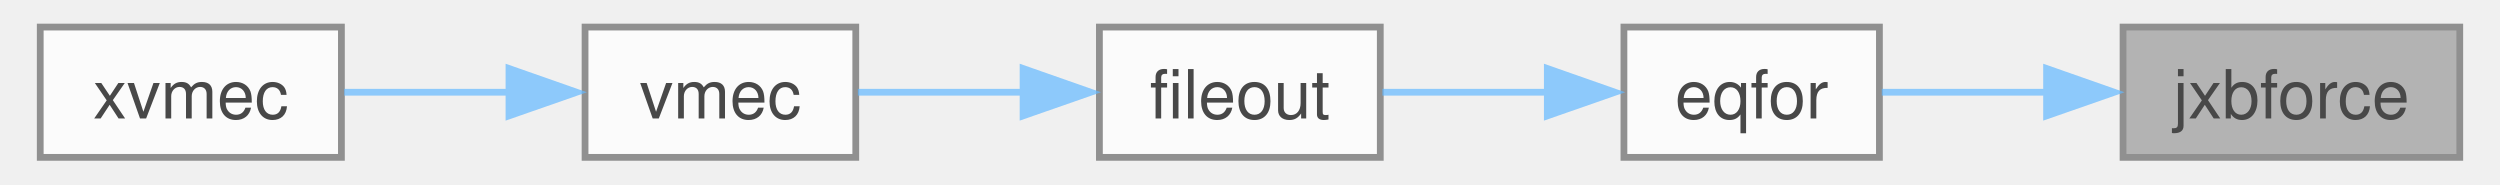
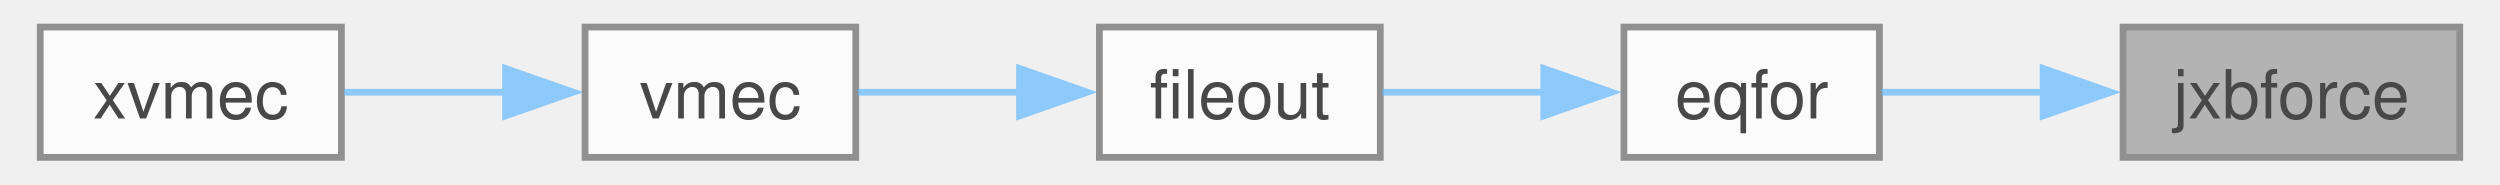
<svg xmlns="http://www.w3.org/2000/svg" xmlns:xlink="http://www.w3.org/1999/xlink" width="366pt" height="27pt" viewBox="0.00 0.00 365.50 27.25">
  <svg id="main" version="1.1" xml:space="preserve">
    <style type="text/css">
.node, .edge {opacity: 0.7;}
.node.selected, .edge.selected {opacity: 1;}
.edge:hover path { stroke: red; }
.edge:hover polygon { stroke: red; fill: red; }
</style>
    <svg id="graph" class="graph">
      <g id="graph0" class="graph" transform="scale(1 1) rotate(0) translate(4 23.25)">
        <g id="Node000001" class="node">
          <g id="a_Node000001">
            <a xlink:title="Program for computing local  force balance.">
              <polygon fill="#999999" stroke="#666666" points="357.5,-19.25 307.75,-19.25 307.75,0 357.5,0 357.5,-19.25" />
              <text text-anchor="middle" x="332.62" y="-5.75" font-family="Helvetica,sans-Serif" font-size="10.00">jxbforce</text>
            </a>
          </g>
        </g>
        <g id="Node000002" class="node">
          <g id="a_Node000002">
            <a xlink:href="../../d0/d22/eqfor_8f90.html#a4579124c405a906bf05b3d3a0da2d105" target="_top" xlink:title="Basis physics analysis and evaluaton of force balance. This is where most of the contents of the thre...">
              <polygon fill="white" stroke="#666666" points="271.75,-19.25 234,-19.25 234,0 271.75,0 271.75,-19.25" />
              <text text-anchor="middle" x="252.88" y="-5.75" font-family="Helvetica,sans-Serif" font-size="10.00">eqfor</text>
            </a>
          </g>
        </g>
        <g id="edge1_Node000001_Node000002" class="edge">
          <g id="a_edge1_Node000001_Node000002">
            <a xlink:title=" ">
-               <path fill="none" stroke="#63b8ff" d="M296.6,-9.62C288.14,-9.62 279.43,-9.62 272.1,-9.62" />
-               <polygon fill="#63b8ff" stroke="#63b8ff" points="296.45,-13.13 306.45,-9.62 296.45,-6.13 296.45,-13.13" />
+               <path fill="none" stroke="#63b8ff" d="M296.03,-9.62C287.75,-9.62 279.27,-9.62 272.1,-9.62" />
+               <polygon fill="#63b8ff" stroke="#63b8ff" points="295.94,-13.13 305.94,-9.63 295.94,-6.13 295.94,-13.13" />
            </a>
          </g>
        </g>
        <g id="Node000003" class="node">
          <g id="a_Node000003">
            <a xlink:href="../../d0/d71/fileout_8f90.html#a7228e984aaf2c38bd772e3d846fab7af" target="_top" xlink:title="Write the output files.">
              <polygon fill="white" stroke="#666666" points="198,-19.25 156.5,-19.25 156.5,0 198,0 198,-19.25" />
              <text text-anchor="middle" x="177.25" y="-5.75" font-family="Helvetica,sans-Serif" font-size="10.00">fileout</text>
            </a>
          </g>
        </g>
        <g id="edge2_Node000002_Node000003" class="edge">
          <g id="a_edge2_Node000002_Node000003">
            <a xlink:title=" ">
-               <path fill="none" stroke="#63b8ff" d="M222.94,-9.62C214.7,-9.62 205.9,-9.62 198.31,-9.62" />
-               <polygon fill="#63b8ff" stroke="#63b8ff" points="222.68,-13.13 232.68,-9.62 222.68,-6.13 222.68,-13.13" />
+               <path fill="none" stroke="#63b8ff" d="M222.38,-9.62C214.3,-9.62 205.73,-9.62 198.31,-9.62" />
+               <polygon fill="#63b8ff" stroke="#63b8ff" points="222.16,-13.13 232.16,-9.63 222.16,-6.13 222.16,-13.13" />
            </a>
          </g>
        </g>
        <g id="Node000004" class="node">
          <g id="a_Node000004">
            <a xlink:href="../../db/d61/vmec_8f90.html#a6d38ab7be2f9d818da4541e1d352ea23" target="_top" xlink:title="Main driver for VMEC.">
              <polygon fill="white" stroke="#666666" points="120.5,-19.25 80.5,-19.25 80.5,0 120.5,0 120.5,-19.25" />
              <text text-anchor="middle" x="100.5" y="-5.75" font-family="Helvetica,sans-Serif" font-size="10.00">vmec</text>
            </a>
          </g>
        </g>
        <g id="edge3_Node000003_Node000004" class="edge">
          <g id="a_edge3_Node000003_Node000004">
            <a xlink:title=" ">
-               <path fill="none" stroke="#63b8ff" d="M145.33,-9.62C137.03,-9.62 128.28,-9.62 120.81,-9.62" />
-               <polygon fill="#63b8ff" stroke="#63b8ff" points="145.22,-13.13 155.22,-9.62 145.22,-6.13 145.22,-13.13" />
+               <path fill="none" stroke="#63b8ff" d="M144.76,-9.62C136.63,-9.62 128.11,-9.62 120.81,-9.62" />
+               <polygon fill="#63b8ff" stroke="#63b8ff" points="144.7,-13.13 154.7,-9.63 144.7,-6.13 144.7,-13.13" />
            </a>
          </g>
        </g>
        <g id="Node000005" class="node">
          <g id="a_Node000005">
            <a xlink:href="../../db/d61/vmec_8f90.html#ace5bdf043bb85c8f0a9fc582bdb55725" target="_top" xlink:title="Main program of VMEC.">
              <polygon fill="white" stroke="#666666" points="44.5,-19.25 0,-19.25 0,0 44.5,0 44.5,-19.25" />
              <text text-anchor="middle" x="22.25" y="-5.75" font-family="Helvetica,sans-Serif" font-size="10.00">xvmec</text>
            </a>
          </g>
        </g>
        <g id="edge4_Node000004_Node000005" class="edge">
          <g id="a_edge4_Node000004_Node000005">
            <a xlink:title=" ">
-               <path fill="none" stroke="#63b8ff" d="M69.53,-9.62C61.31,-9.62 52.56,-9.62 44.91,-9.62" />
-               <polygon fill="#63b8ff" stroke="#63b8ff" points="69.26,-13.13 79.26,-9.62 69.26,-6.13 69.26,-13.13" />
+               <path fill="none" stroke="#63b8ff" d="M68.97,-9.62C60.92,-9.62 52.39,-9.62 44.91,-9.62" />
+               <polygon fill="#63b8ff" stroke="#63b8ff" points="68.75,-13.13 78.75,-9.63 68.75,-6.13 68.75,-13.13" />
            </a>
          </g>
        </g>
      </g>
    </svg>
  </svg>
  <style type="text/css">

[data-mouse-over-selected='false'] { opacity: 0.7; }
[data-mouse-over-selected='true']  { opacity: 1.0; }

</style>
</svg>
